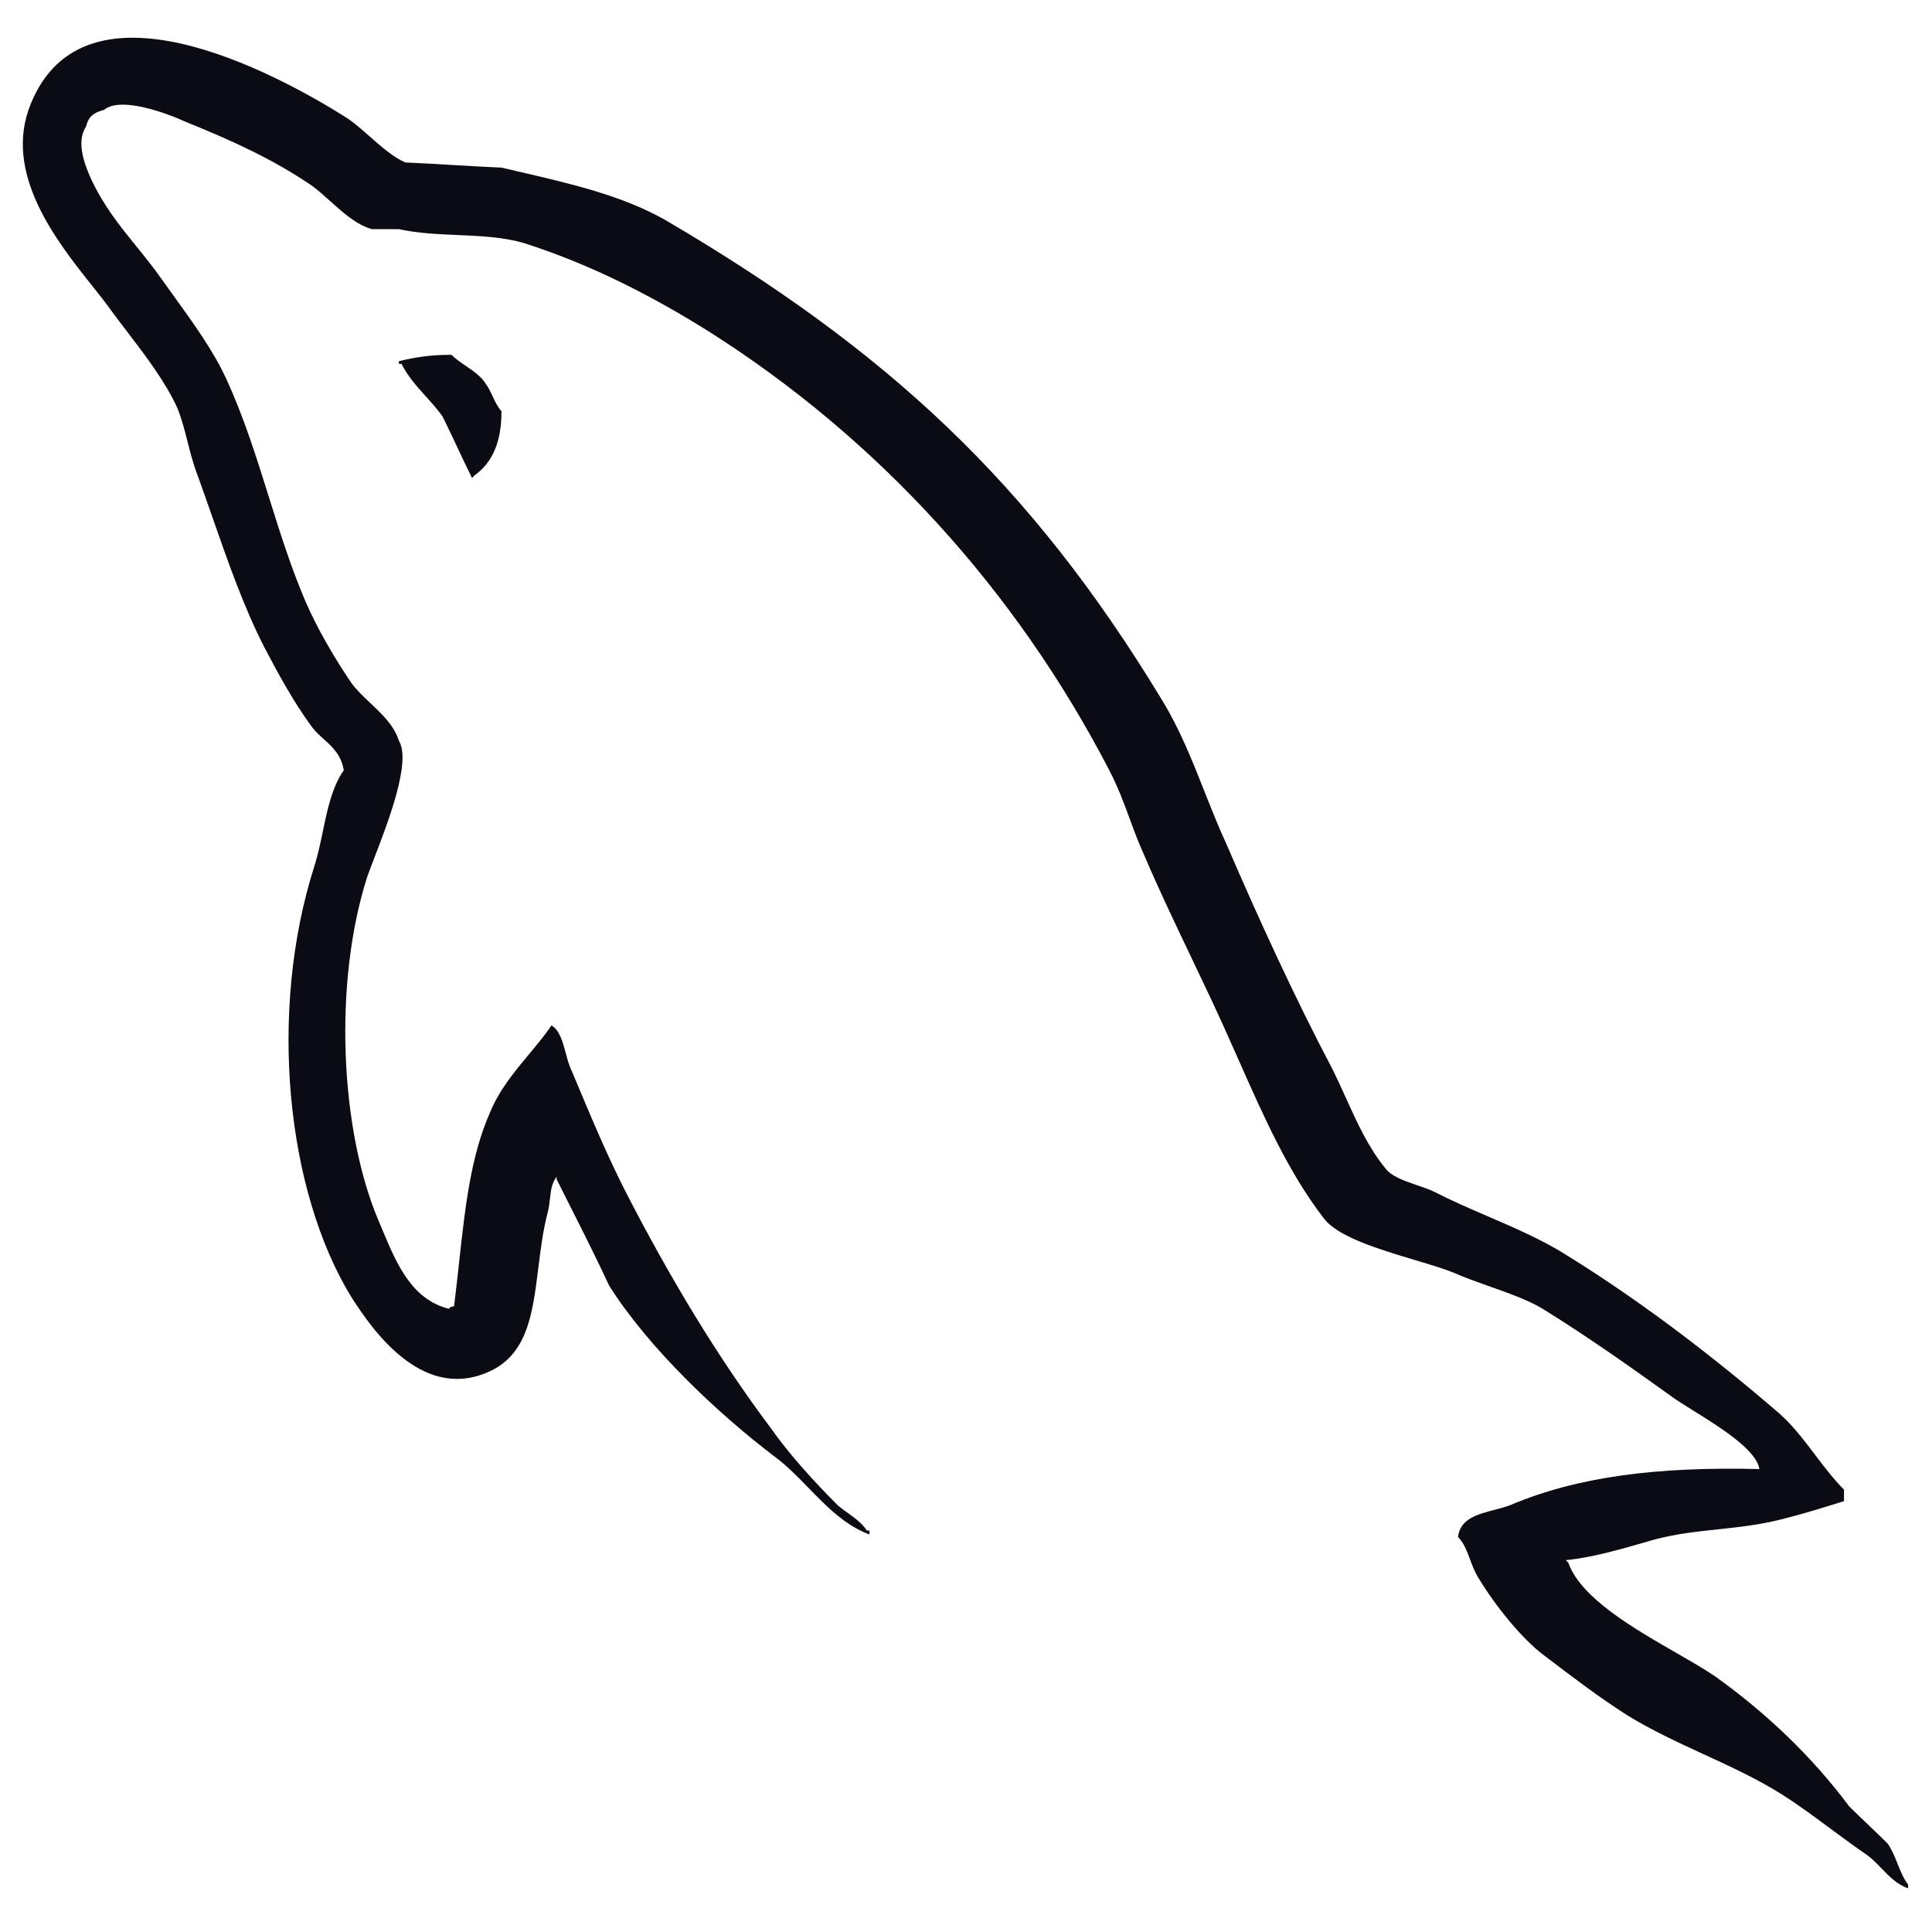
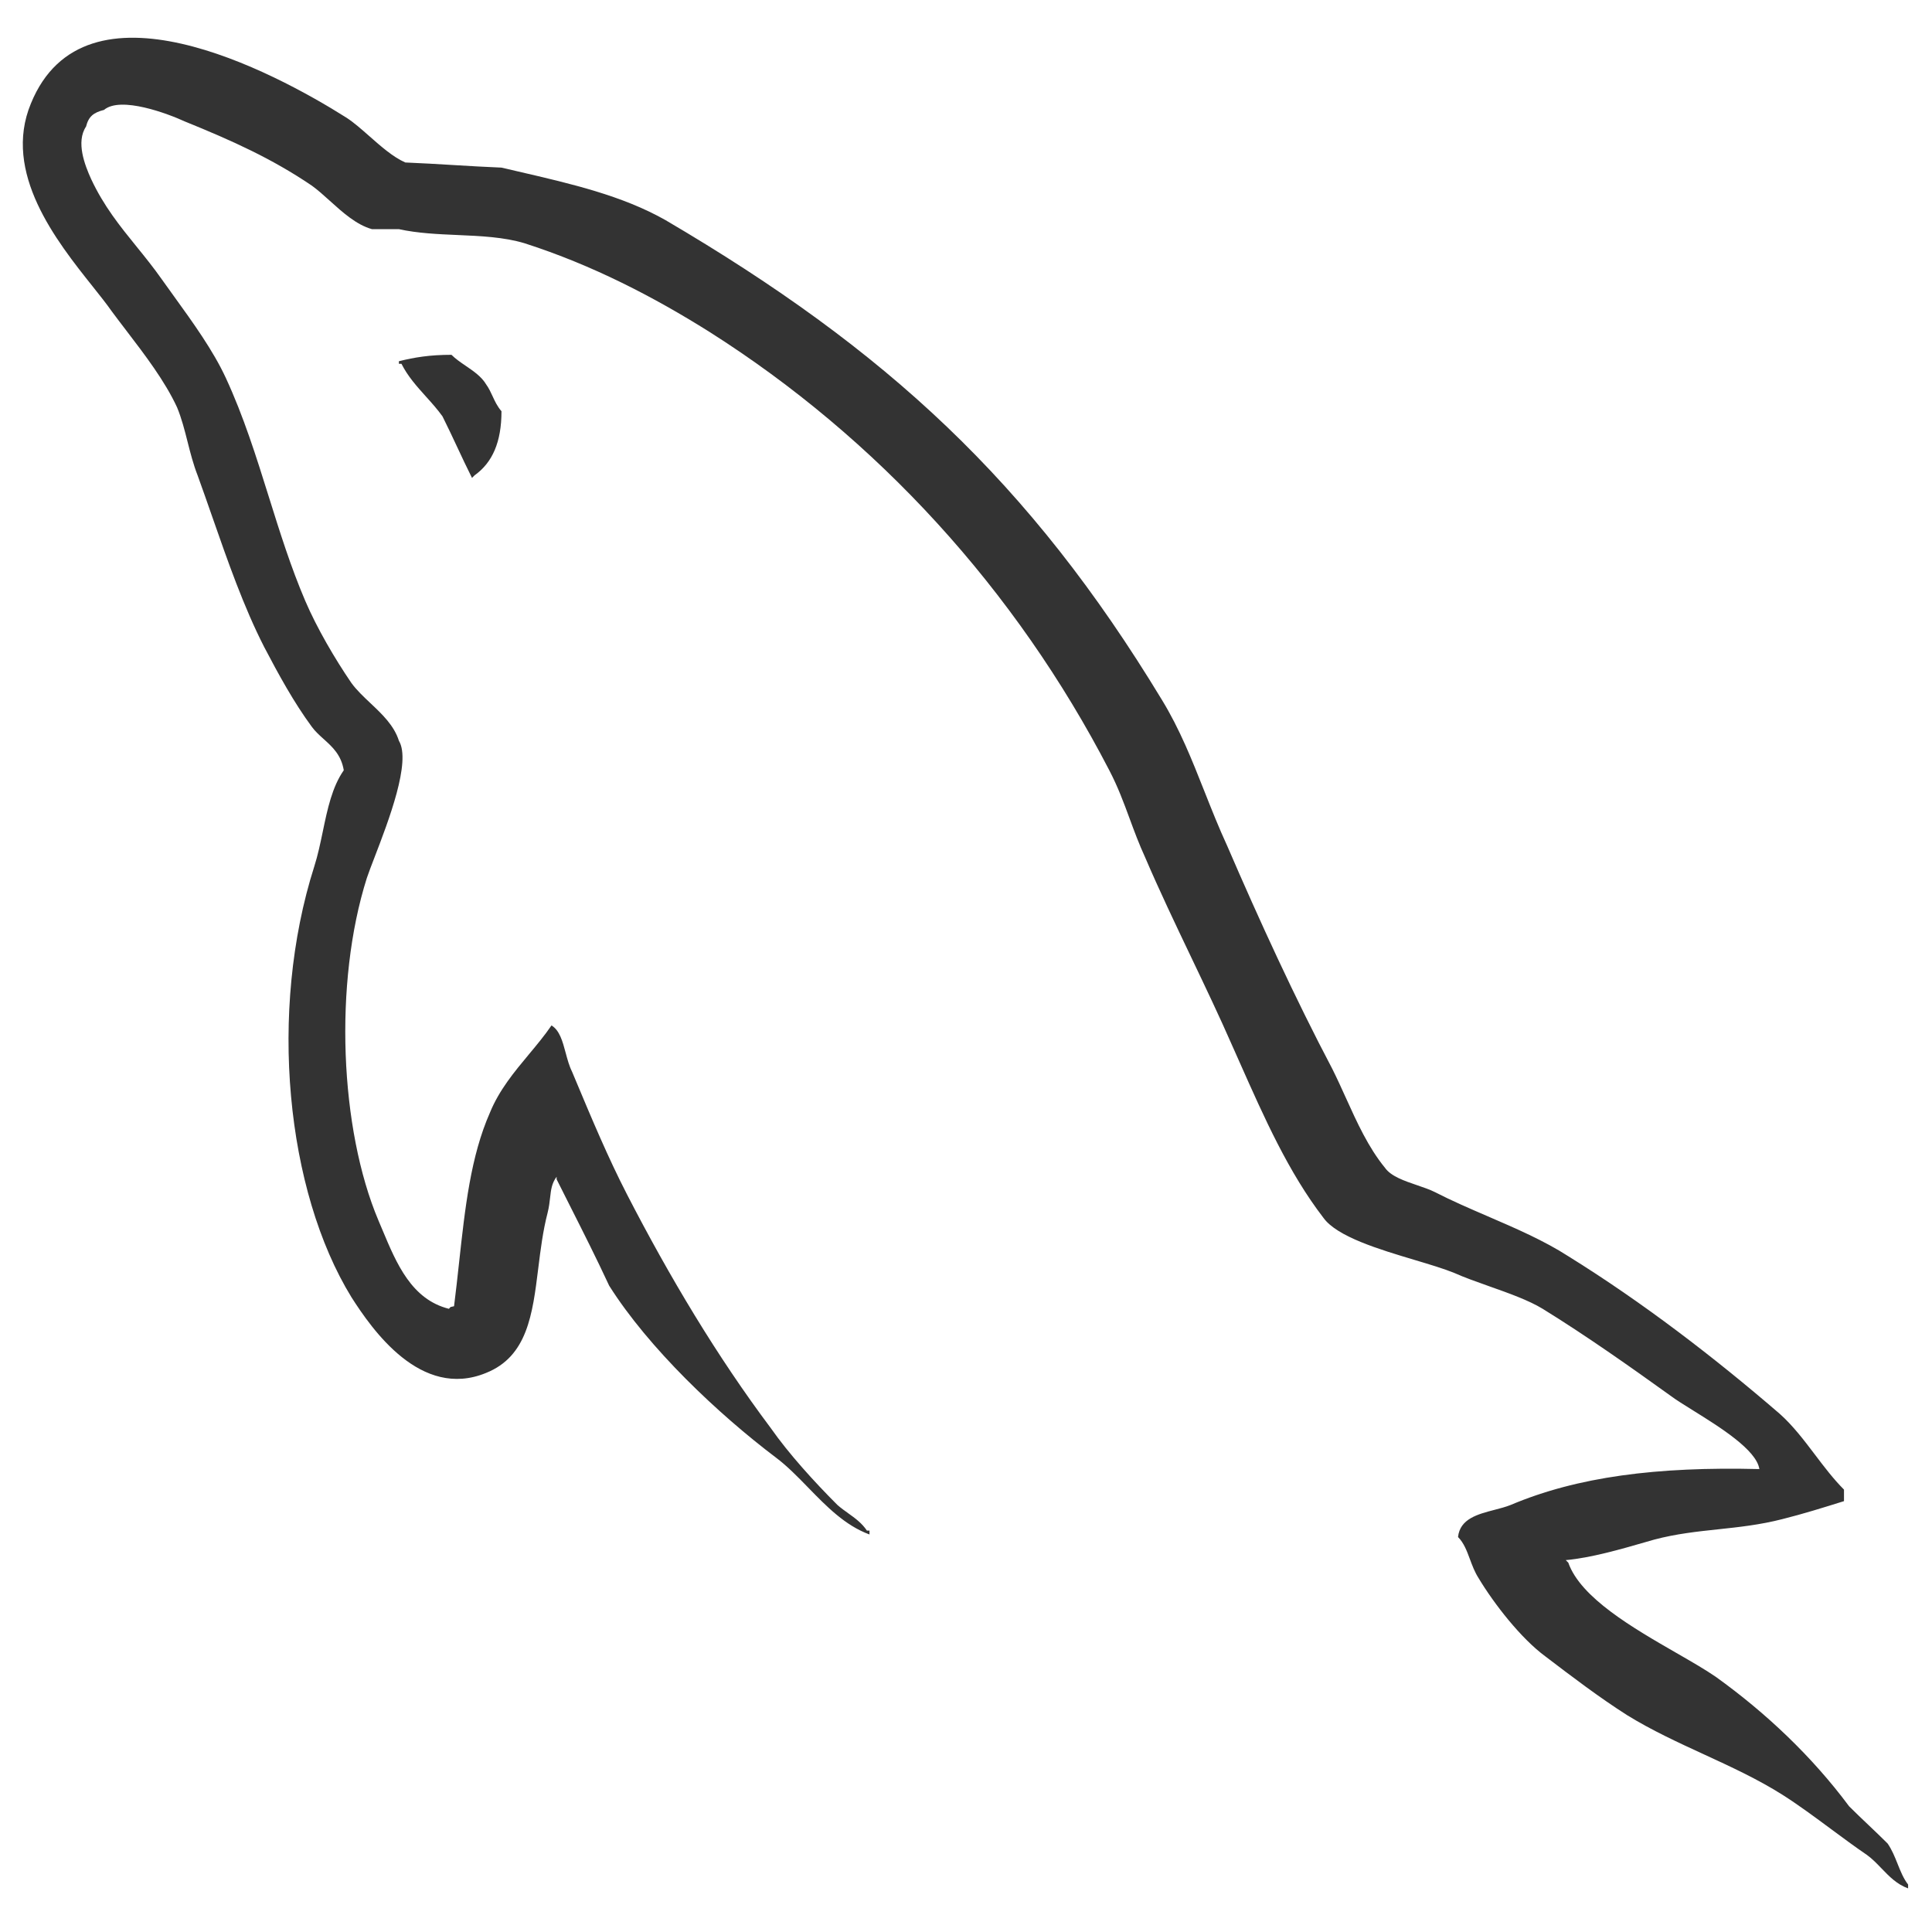
<svg xmlns="http://www.w3.org/2000/svg" width="512" height="512" viewBox="0 0 512 512" fill="none">
-   <path d="M400.327 398.836C417.998 391.362 439.066 388.642 466.251 389.32C465.486 384.233 455.772 378.192 448.655 373.766C446.266 372.28 444.17 370.977 442.803 369.952C431.929 362.137 420.375 353.979 408.823 346.846C405.101 344.572 399.743 342.675 394.586 340.849C391.269 339.674 388.036 338.529 385.375 337.332C382.657 336.224 378.954 335.116 374.957 333.92C365.462 331.079 354.303 327.74 350.715 322.721C341.475 310.708 335.027 296.183 328.588 281.678C327.923 280.179 327.257 278.681 326.589 277.186C323.219 269.481 319.469 261.625 315.698 253.724C311.487 244.899 307.249 236.02 303.483 227.234C301.842 223.656 300.594 220.273 299.366 216.942C297.796 212.684 296.257 208.512 293.969 204.128C269.161 156.216 232.465 116.117 187.949 87.914C173.336 78.739 157.028 70.242 139.016 64.466C133.516 62.817 127.423 62.552 121.27 62.284C116.018 62.055 110.723 61.824 105.716 60.73H98.579C94.459 59.585 90.801 56.281 87.398 53.208C85.75 51.719 84.162 50.284 82.609 49.175C72.074 42.04 61.541 37.28 48.968 32.185C44.551 30.147 31.978 25.389 27.561 29.128C24.841 29.808 23.483 30.827 22.803 33.545C20.085 37.623 22.466 43.739 24.163 47.476C27.531 54.662 31.79 59.919 36.154 65.306C38.394 68.071 40.663 70.871 42.852 73.983C43.898 75.459 44.988 76.968 46.097 78.503C51.112 85.447 56.502 92.909 59.842 100.146C64.555 110.299 67.914 121.031 71.261 131.724C74.188 141.075 77.106 150.396 80.911 159.273C83.968 166.41 88.726 174.564 93.143 181.021C94.528 182.911 96.334 184.614 98.162 186.337C101.266 189.263 104.433 192.249 105.716 196.313C109.021 201.82 102.954 217.59 99.267 227.172C98.404 229.415 97.672 231.319 97.221 232.672C88.385 260.535 90.084 299.273 100.278 323.399C100.642 324.249 101.004 325.112 101.368 325.982C105.081 334.85 109.066 344.369 118.967 346.846C119.275 346.538 119.305 346.439 119.371 346.392C119.451 346.335 119.584 346.353 120.327 346.166C120.824 342.26 121.248 338.384 121.665 334.562C123.244 320.098 124.737 306.414 129.841 294.856C132.273 288.888 136.286 284.07 140.196 279.375C142.298 276.851 144.37 274.363 146.152 271.75C148.308 273.043 149.096 275.978 149.905 278.993C150.371 280.729 150.844 282.491 151.59 283.982C151.911 284.747 152.233 285.517 152.558 286.292C156.701 296.188 161.16 306.834 166.201 316.603C177.414 338.351 189.989 359.417 204.259 378.447C209.015 385.243 215.814 392.72 221.93 398.836C222.86 399.65 223.83 400.344 224.785 401.028C226.621 402.343 228.403 403.62 229.745 405.632H230.425V406.653C223.974 404.287 219.02 399.199 214.184 394.232C211.379 391.35 208.613 388.509 205.617 386.265C190.326 374.71 171.978 357.379 161.443 340.73C158.125 333.583 154.615 326.627 151.057 319.575C149.879 317.24 148.695 314.894 147.512 312.526C147.512 312.526 147.513 312.185 147.512 311.846C146.213 313.578 146.018 315.309 145.783 317.393C145.65 318.579 145.503 319.88 145.133 321.361C143.873 326.205 143.249 331.243 142.646 336.113C141.134 348.319 139.753 359.464 128.822 363.836C111.493 370.973 98.579 352.28 93.143 343.787C75.814 315.584 71.055 268.011 83.287 229.613C84.234 226.658 84.892 223.497 85.549 220.345C86.779 214.436 88.003 208.56 91.105 204.128C90.423 200.044 88.076 197.929 85.783 195.861C84.641 194.832 83.513 193.815 82.61 192.574C77.852 186.119 73.776 178.642 70.037 171.507C64.603 160.901 60.354 148.718 56.235 136.911C54.943 133.208 53.665 129.542 52.366 125.973C51.206 122.991 50.451 120.008 49.705 117.065C48.922 113.971 48.149 110.922 46.93 107.963C43.718 101.003 38.399 94.044 33.461 87.584C32.129 85.843 30.826 84.137 29.599 82.478C28.275 80.578 26.522 78.376 24.568 75.922C14.987 63.886 0.571 45.775 8.192 27.429C22.464 -7.57 72.418 18.932 91.783 31.166C93.719 32.411 95.768 34.219 97.884 36.085C100.967 38.804 104.191 41.648 107.415 43.059C111.664 43.23 115.913 43.485 120.161 43.739C124.408 43.994 128.655 44.249 132.901 44.419C134.292 44.745 135.675 45.065 137.05 45.384C151.458 48.72 164.917 51.837 176.395 58.35C234.842 92.672 272.901 127.672 307.9 185.439C312.652 193.213 315.894 201.399 319.195 209.737C321.089 214.517 323.001 219.347 325.229 224.177C333.724 243.885 343.243 264.611 353.094 283.302C354.332 285.78 355.491 288.337 356.652 290.9C359.63 297.477 362.624 304.088 367.027 309.467C368.609 311.729 372.15 312.936 375.543 314.092C377.248 314.673 378.915 315.242 380.278 315.925C384.673 318.188 389.434 320.243 394.232 322.315C401.677 325.529 409.213 328.783 415.619 332.915C435.327 345.147 454.357 359.756 471.687 374.711C475.19 377.845 478.093 381.679 480.993 385.507C483.438 388.736 485.88 391.961 488.677 394.76V397.817C483.241 399.516 477.803 401.215 472.367 402.575C466.452 404.095 460.873 404.691 455.338 405.283C449.744 405.88 444.194 406.473 438.386 408.011C437.654 408.22 436.904 408.437 436.139 408.657C429.451 410.587 421.648 412.839 414.939 413.449C415.278 413.788 415.619 414.127 415.619 414.127C418.894 423.45 432.821 431.465 444.234 438.034C448.213 440.324 451.886 442.438 454.696 444.371C467.95 453.885 480.182 465.439 490.037 478.69C491.731 480.384 493.426 481.994 495.12 483.603C496.824 485.222 498.528 486.841 500.231 488.545C501.382 490.19 502.135 492.074 502.876 493.928C503.665 495.902 504.44 497.841 505.667 499.419V500.438C502.694 499.377 500.651 497.253 498.624 495.147C497.407 493.882 496.196 492.623 494.793 491.604C491.592 489.422 488.393 487.053 485.193 484.683C480.918 481.517 476.643 478.352 472.367 475.633C465.792 471.48 458.688 468.208 451.548 464.92C444.667 461.752 437.753 458.568 431.249 454.565C423.775 449.807 416.638 444.371 409.503 438.935C403.045 434.176 395.913 424.999 391.832 418.205C390.804 416.59 390.157 414.848 389.534 413.17C388.715 410.967 387.939 408.875 386.394 407.331C386.903 402.504 391.592 401.285 396.057 400.125C397.562 399.734 399.042 399.35 400.327 398.836Z" fill="#0B0B13" />
-   <path d="M105.714 95.729C109.792 94.71 113.868 94.028 119.646 94.028C120.722 95.106 122.066 96.023 123.424 96.949C125.492 98.36 127.59 99.792 128.821 101.845C129.576 102.902 130.062 103.959 130.548 105.016C131.157 106.338 131.765 107.66 132.899 108.982C132.899 117.136 130.522 122.572 125.762 125.973C125.762 125.973 125.423 126.311 125.084 126.653C123.726 123.937 122.453 121.222 121.181 118.508C119.905 115.785 118.629 113.062 117.266 110.34C115.943 108.488 114.414 106.79 112.88 105.087C110.474 102.415 108.055 99.728 106.394 96.409H105.714V95.729Z" fill="#0B0B13" />
+   <path d="M400.326 398.836C417.997 391.362 439.065 388.642 466.25 389.32C465.485 384.233 455.771 378.192 448.654 373.766C446.265 372.28 444.169 370.977 442.802 369.952C431.928 362.137 420.374 353.979 408.822 346.846C405.1 344.572 399.742 342.675 394.585 340.849C391.268 339.674 388.035 338.529 385.374 337.332C382.656 336.224 378.953 335.116 374.956 333.92C365.461 331.079 354.302 327.74 350.714 322.721C341.474 310.708 335.026 296.183 328.587 281.678C327.922 280.179 327.256 278.681 326.588 277.186C323.218 269.481 319.468 261.625 315.697 253.724C311.486 244.899 307.248 236.02 303.482 227.234C301.841 223.656 300.593 220.273 299.365 216.942C297.795 212.684 296.256 208.512 293.968 204.128C269.16 156.216 232.464 116.117 187.948 87.914C173.335 78.739 157.027 70.242 139.015 64.466C133.515 62.817 127.422 62.552 121.269 62.284C116.017 62.055 110.722 61.824 105.715 60.73H98.578C94.458 59.585 90.8 56.281 87.397 53.208C85.749 51.719 84.161 50.284 82.609 49.175C72.073 42.04 61.54 37.28 48.967 32.185C44.55 30.147 31.977 25.389 27.56 29.128C24.84 29.808 23.482 30.827 22.802 33.545C20.084 37.623 22.465 43.739 24.162 47.476C27.53 54.662 31.789 59.919 36.153 65.306C38.393 68.071 40.661 70.871 42.851 73.983C43.897 75.459 44.987 76.968 46.096 78.503C51.111 85.447 56.502 92.909 59.841 100.146C64.554 110.299 67.913 121.031 71.26 131.724C74.187 141.075 77.105 150.396 80.91 159.273C83.967 166.41 88.725 174.564 93.142 181.021C94.527 182.911 96.333 184.614 98.161 186.337C101.265 189.263 104.432 192.249 105.715 196.313C109.02 201.82 102.953 217.59 99.266 227.172C98.403 229.415 97.671 231.319 97.22 232.672C88.384 260.535 90.083 299.273 100.277 323.399C100.641 324.249 101.003 325.112 101.367 325.982C105.08 334.85 109.065 344.369 118.966 346.846C119.274 346.538 119.304 346.439 119.37 346.392C119.45 346.335 119.583 346.353 120.326 346.166C120.823 342.26 121.247 338.384 121.664 334.562C123.243 320.098 124.736 306.414 129.84 294.856C132.272 288.888 136.285 284.07 140.195 279.375C142.297 276.851 144.369 274.363 146.151 271.75C148.307 273.043 149.095 275.978 149.904 278.993C150.37 280.729 150.843 282.491 151.589 283.982C151.91 284.747 152.232 285.517 152.557 286.292C156.701 296.188 161.159 306.834 166.2 316.603C177.413 338.351 189.988 359.417 204.258 378.447C209.014 385.243 215.813 392.72 221.929 398.836C222.859 399.65 223.829 400.344 224.784 401.028C226.62 402.343 228.402 403.62 229.744 405.632H230.424V406.653C223.973 404.287 219.019 399.199 214.183 394.232C211.378 391.35 208.612 388.509 205.616 386.265C190.325 374.71 171.977 357.379 161.442 340.73C158.124 333.583 154.614 326.627 151.056 319.575C149.878 317.24 148.694 314.894 147.511 312.526C147.511 312.526 147.512 312.185 147.511 311.846C146.212 313.578 146.017 315.309 145.782 317.393C145.649 318.579 145.502 319.88 145.132 321.361C143.872 326.205 143.248 331.243 142.645 336.113C141.133 348.319 139.752 359.464 128.821 363.836C111.492 370.973 98.578 352.28 93.142 343.787C75.813 315.584 71.055 268.011 83.287 229.613C84.233 226.658 84.891 223.497 85.548 220.345C86.778 214.436 88.002 208.56 91.104 204.128C90.422 200.044 88.075 197.929 85.782 195.861C84.64 194.832 83.512 193.815 82.609 192.574C77.851 186.119 73.775 178.642 70.035 171.507C64.602 160.901 60.353 148.718 56.234 136.911C54.943 133.208 53.664 129.542 52.365 125.973C51.205 122.991 50.45 120.008 49.704 117.065C48.921 113.971 48.148 110.922 46.929 107.963C43.717 101.003 38.398 94.044 33.459 87.584C32.128 85.843 30.825 84.137 29.598 82.478C28.274 80.578 26.521 78.376 24.567 75.922C14.986 63.886 0.57 45.775 8.191 27.429C22.463 -7.57 72.417 18.932 91.782 31.166C93.718 32.411 95.767 34.219 97.883 36.085C100.966 38.804 104.191 41.648 107.414 43.059C111.663 43.23 115.912 43.485 120.16 43.739C124.407 43.994 128.654 44.249 132.9 44.419C134.291 44.745 135.674 45.065 137.049 45.384C151.457 48.72 164.916 51.837 176.394 58.35C234.841 92.672 272.9 127.672 307.899 185.439C312.651 193.213 315.893 201.399 319.194 209.737C321.088 214.517 323 219.347 325.228 224.177C333.723 243.885 343.242 264.611 353.093 283.302C354.331 285.78 355.49 288.337 356.651 290.9C359.629 297.477 362.623 304.088 367.026 309.467C368.608 311.729 372.149 312.936 375.542 314.092C377.247 314.673 378.914 315.242 380.277 315.925C384.672 318.188 389.433 320.243 394.231 322.315C401.676 325.529 409.212 328.783 415.618 332.915C435.326 345.147 454.356 359.756 471.686 374.711C475.189 377.845 478.092 381.679 480.992 385.507C483.437 388.736 485.879 391.961 488.676 394.76V397.817C483.24 399.516 477.802 401.215 472.366 402.575C466.451 404.095 460.872 404.691 455.337 405.283C449.743 405.88 444.193 406.473 438.385 408.011C437.653 408.22 436.903 408.437 436.138 408.657C429.45 410.587 421.647 412.839 414.938 413.449C415.277 413.788 415.618 414.127 415.618 414.127C418.893 423.45 432.82 431.465 444.233 438.034C448.212 440.324 451.885 442.438 454.695 444.371C467.949 453.885 480.181 465.439 490.036 478.69C491.73 480.384 493.425 481.994 495.119 483.603C496.823 485.222 498.527 486.841 500.23 488.545C501.381 490.19 502.134 492.074 502.875 493.928C503.664 495.902 504.439 497.841 505.666 499.419V500.438C502.693 499.377 500.65 497.253 498.623 495.147C497.406 493.882 496.195 492.623 494.792 491.604C491.591 489.422 488.392 487.053 485.192 484.683C480.917 481.517 476.643 478.352 472.366 475.633C465.791 471.48 458.687 468.208 451.547 464.92C444.666 461.752 437.752 458.568 431.248 454.565C423.774 449.807 416.637 444.371 409.502 438.935C403.044 434.176 395.912 424.999 391.831 418.205C390.803 416.59 390.156 414.848 389.533 413.17C388.714 410.967 387.938 408.875 386.393 407.331C386.902 402.504 391.591 401.285 396.056 400.125C397.561 399.734 399.041 399.35 400.326 398.836Z" fill="#333333" />
+   <path d="M105.713 95.729C109.791 94.71 113.867 94.028 119.645 94.028C120.721 95.106 122.066 96.023 123.423 96.949C125.491 98.36 127.589 99.792 128.82 101.845C129.575 102.902 130.061 103.959 130.547 105.016C131.156 106.338 131.764 107.66 132.898 108.982C132.898 117.136 130.521 122.572 125.761 125.973C125.761 125.973 125.422 126.311 125.083 126.653C123.725 123.937 122.452 121.222 121.18 118.508C119.904 115.785 118.628 113.062 117.265 110.34C115.942 108.488 114.413 106.79 112.879 105.087C110.473 102.415 108.054 99.728 106.393 96.409H105.713V95.729Z" fill="#333333" />
</svg>
